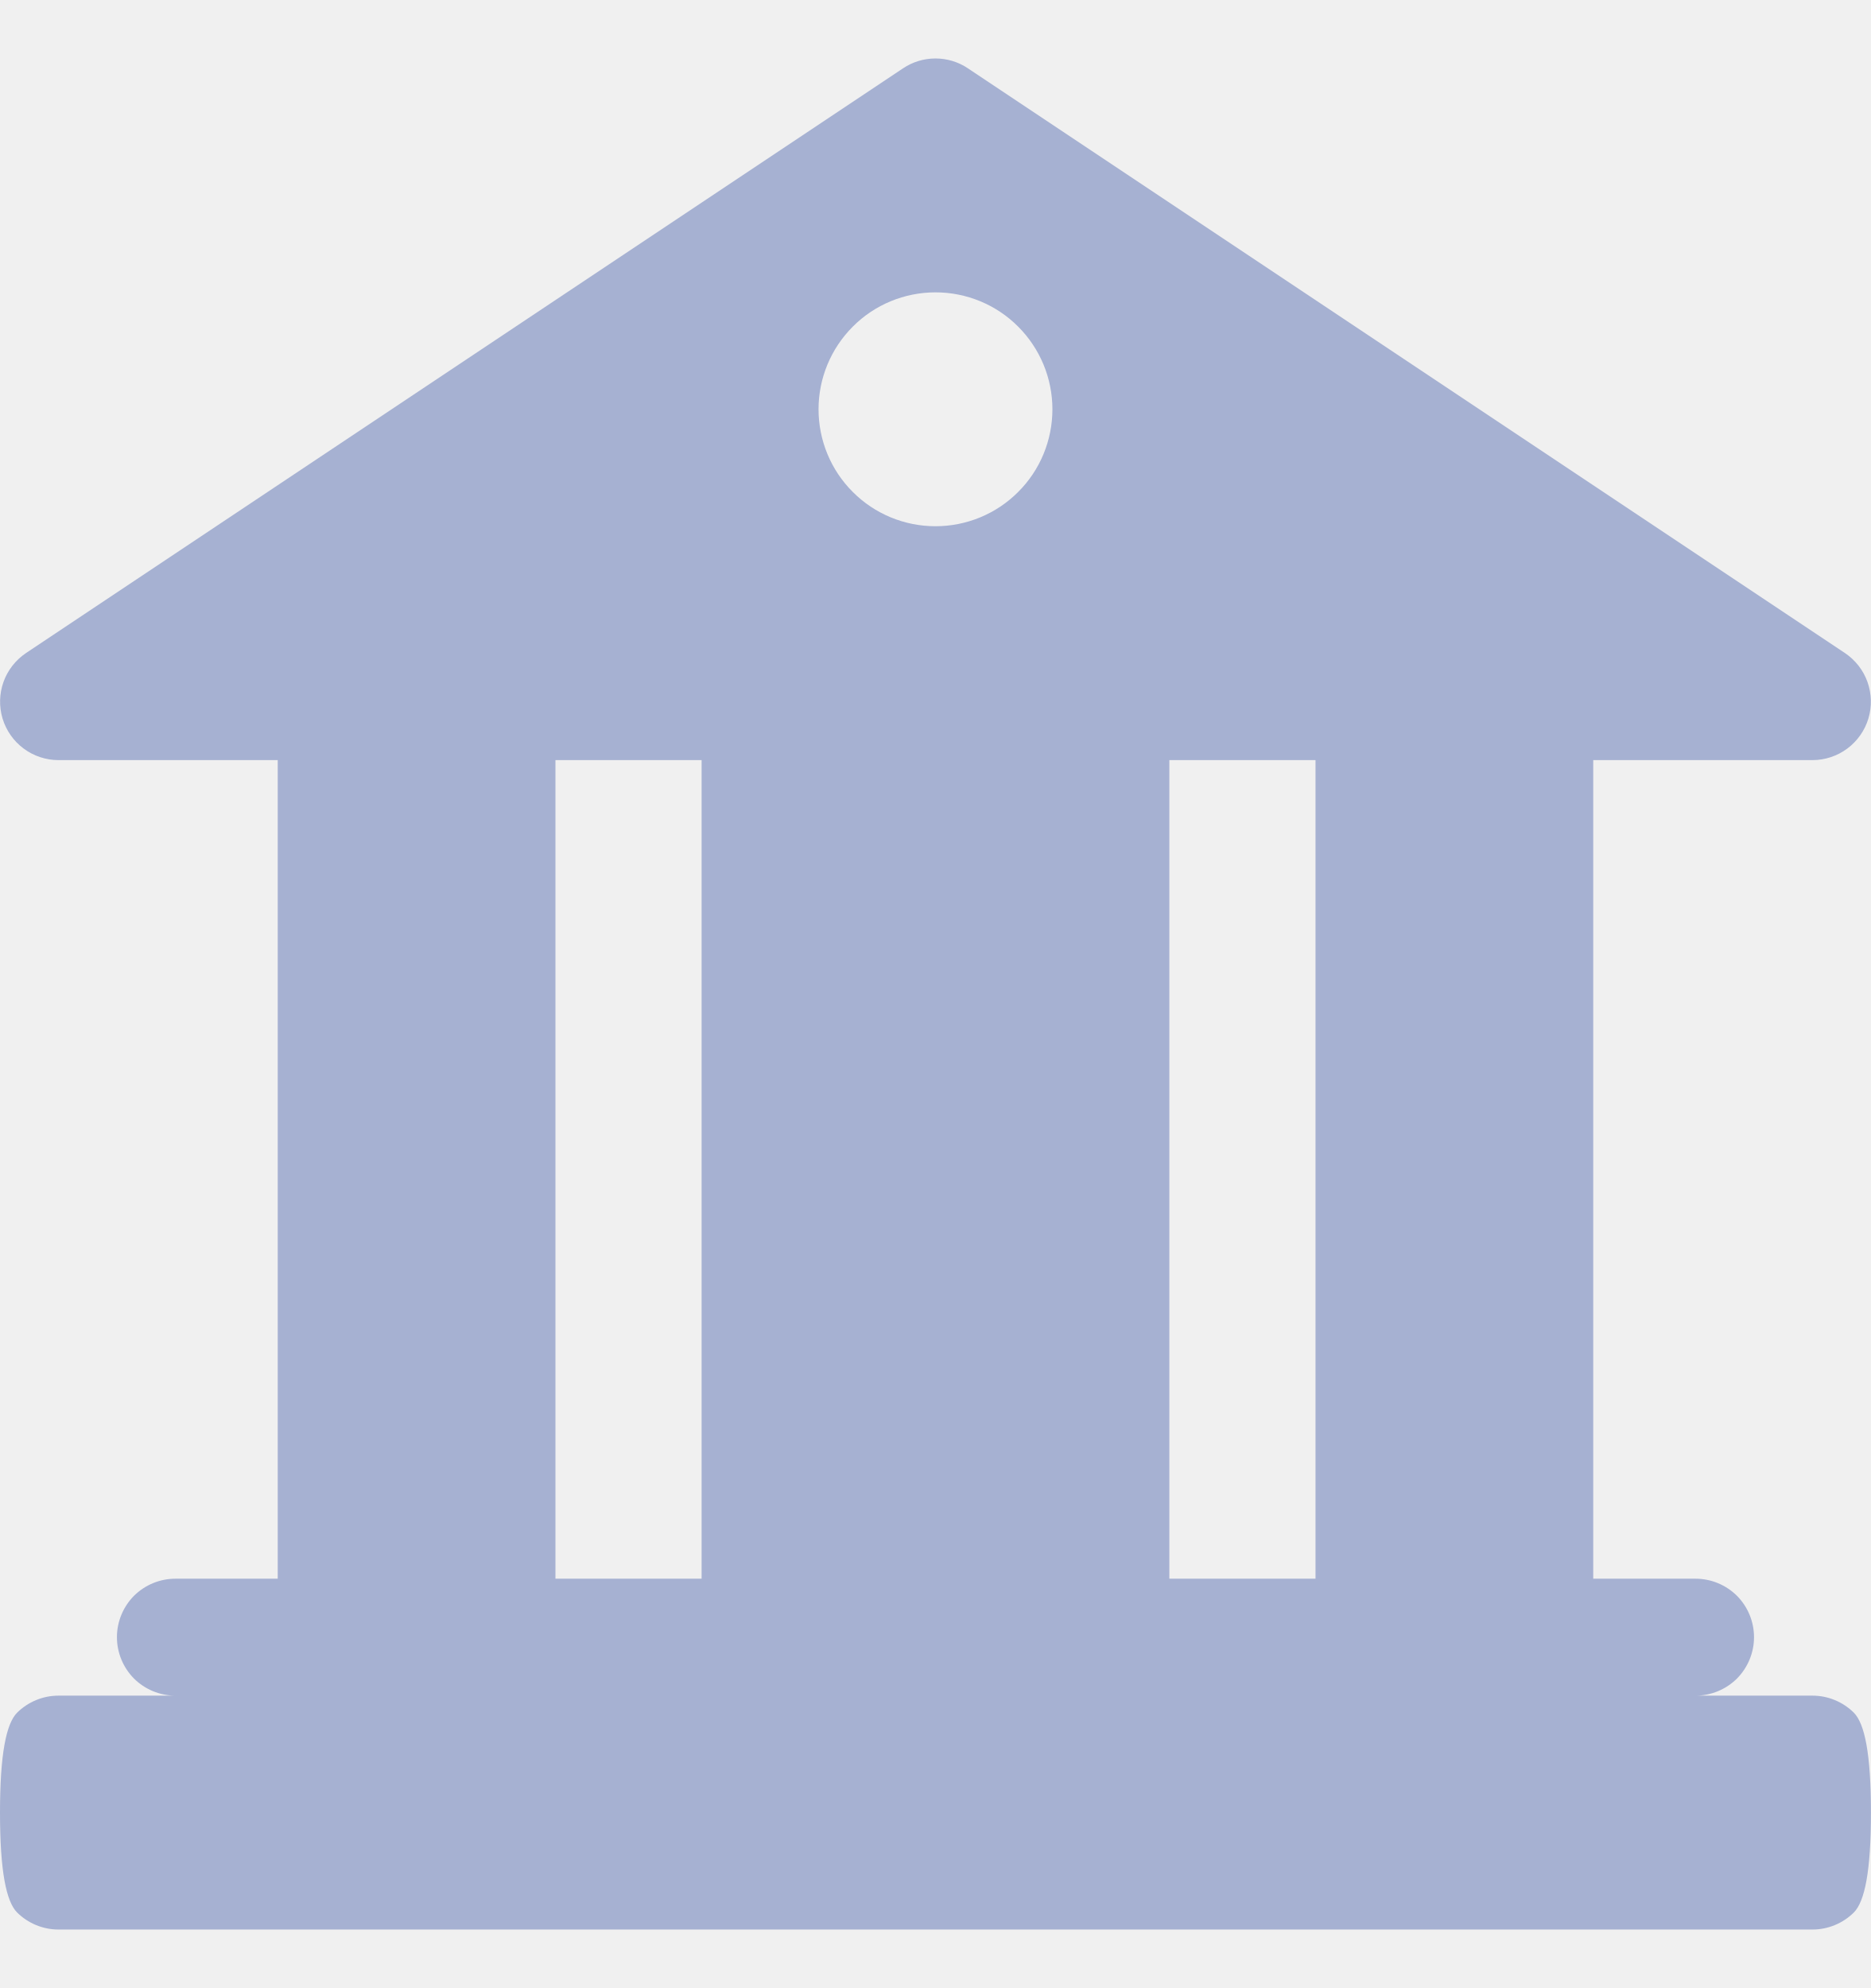
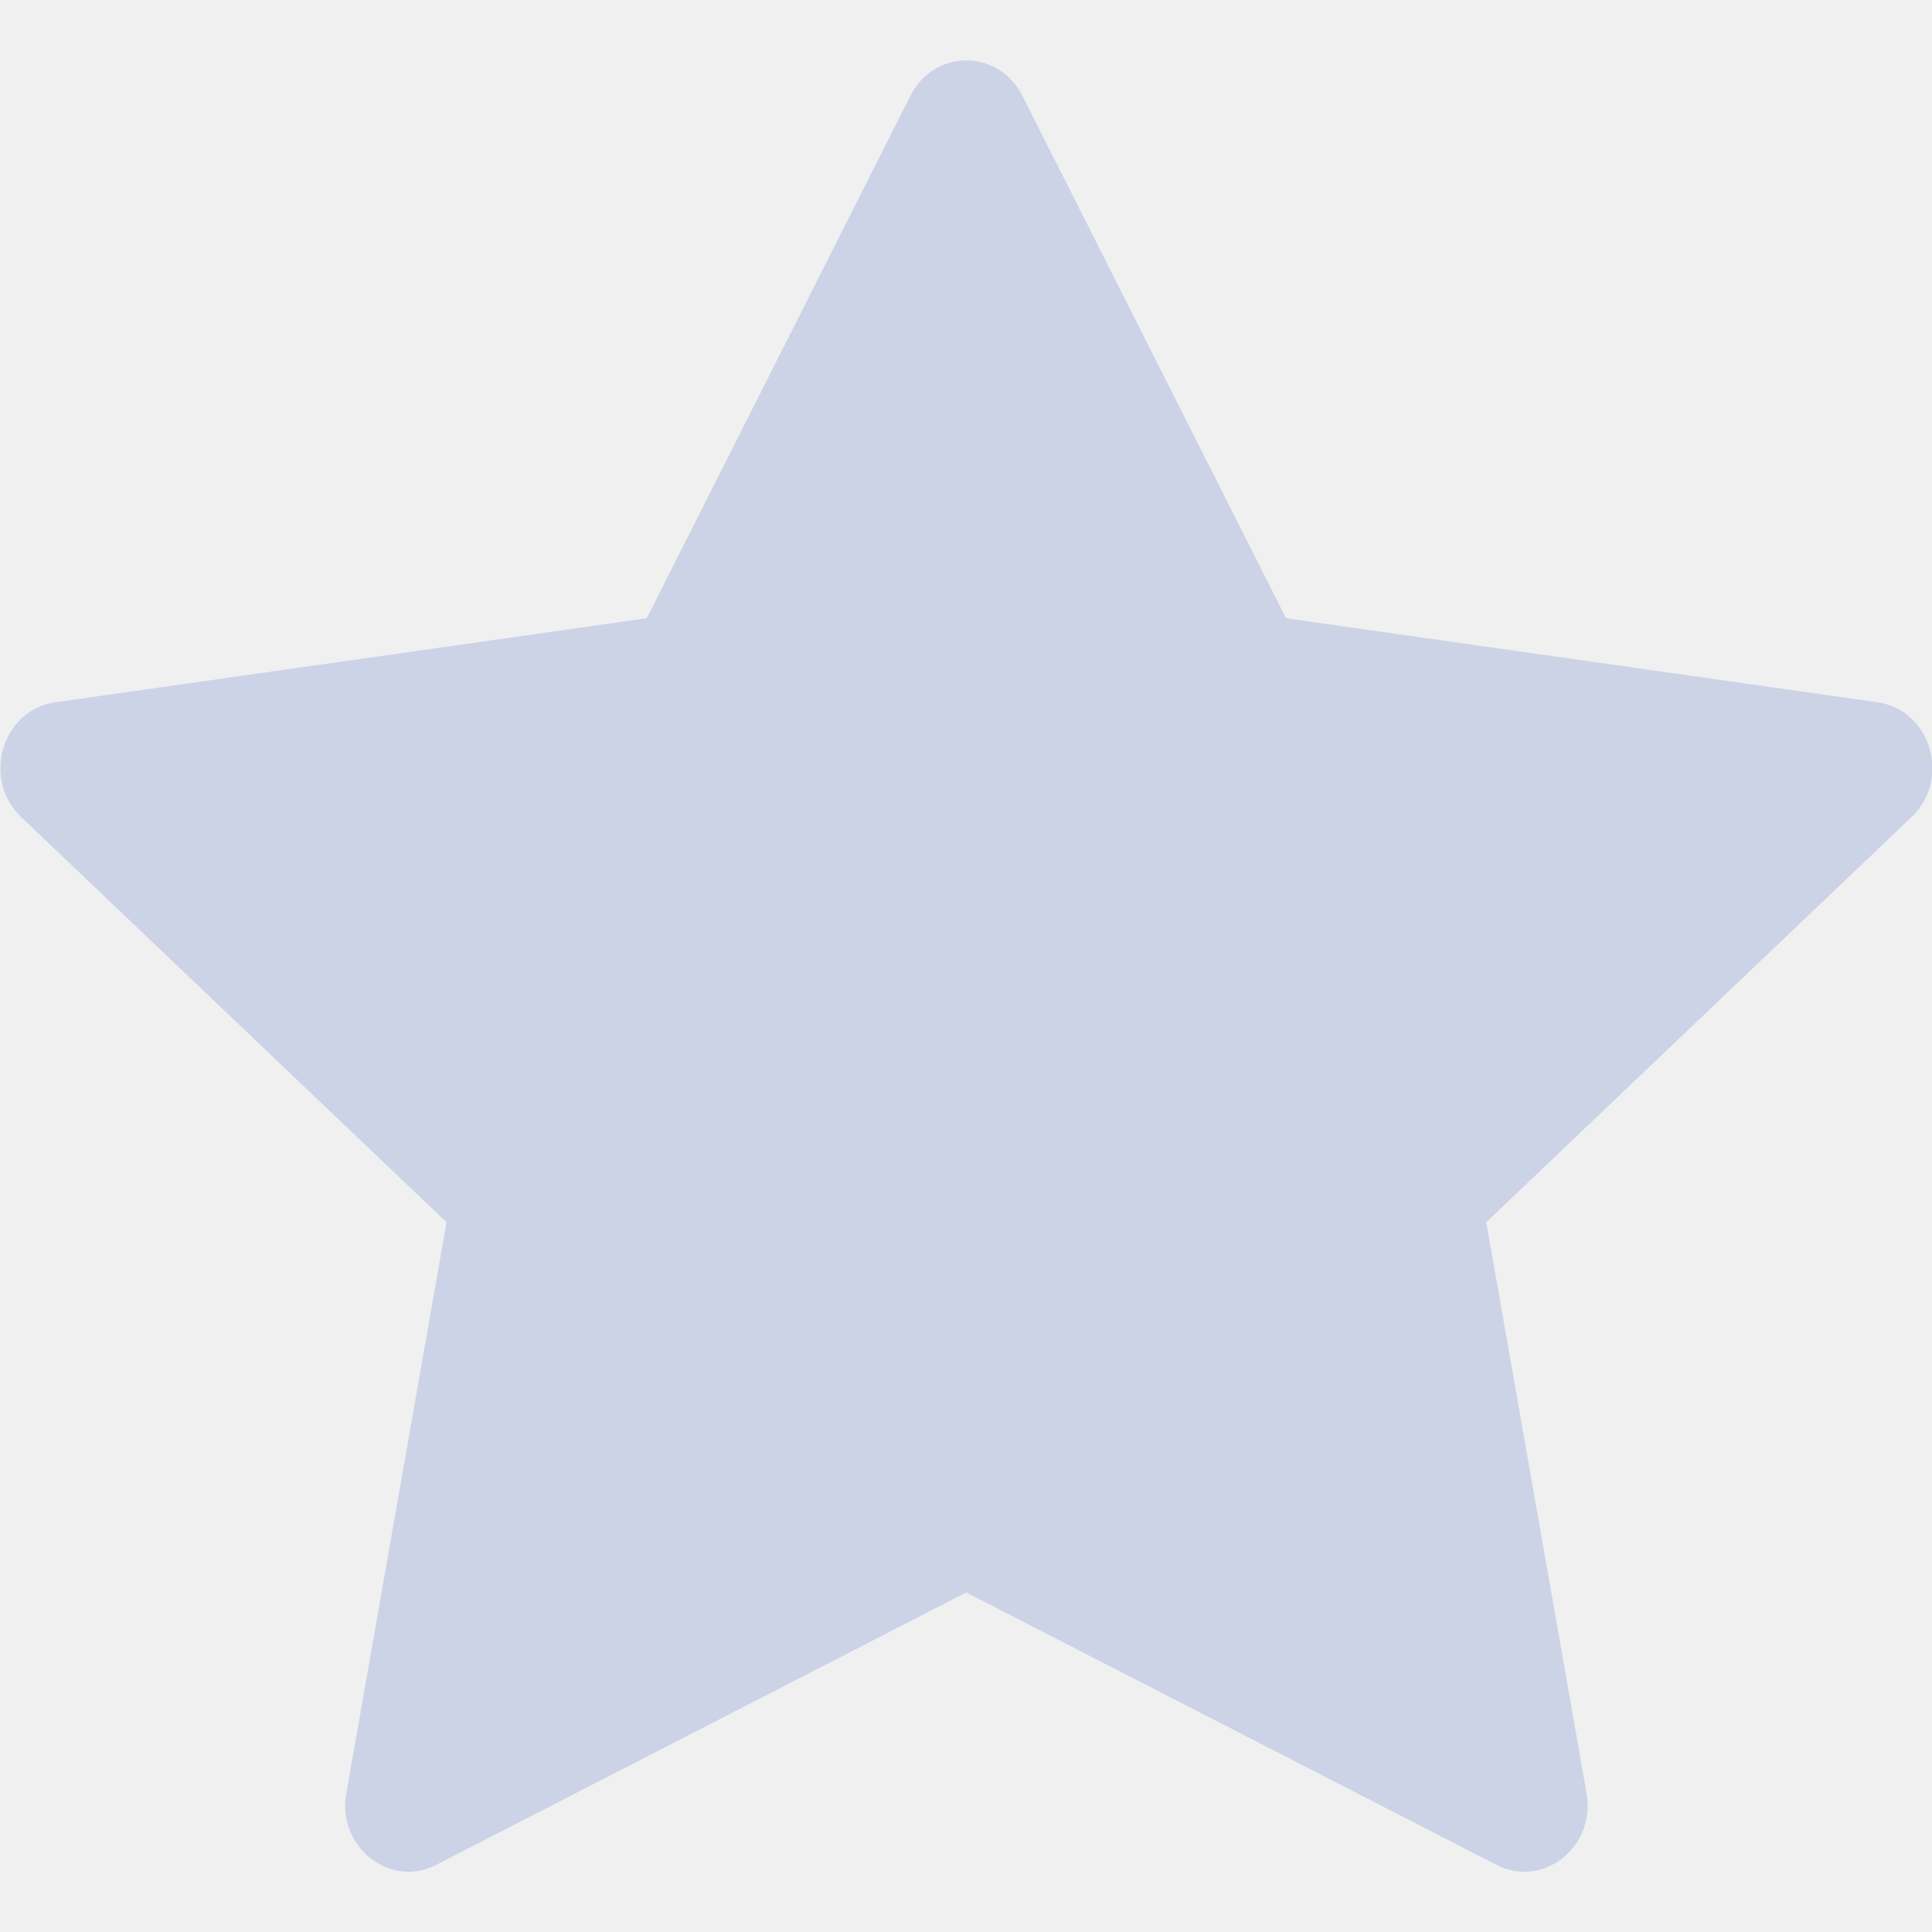
- <svg xmlns="http://www.w3.org/2000/svg" width="16" height="17" viewBox="0 0 16 17" fill="none">
-   <g clip-path="url(#clip0_1767_2652)">
-     <path d="M8.277 0.584C8.195 0.529 8.099 0.5 8 0.5C7.901 0.5 7.805 0.529 7.723 0.584L0.223 5.584C0.134 5.644 0.066 5.73 0.03 5.831C-0.006 5.932 -0.009 6.042 0.022 6.145C0.053 6.247 0.116 6.337 0.202 6.401C0.288 6.465 0.393 6.5 0.5 6.5H2.375V13.5H1.5C1.367 13.5 1.24 13.553 1.146 13.646C1.053 13.74 1 13.867 1 14C1 14.133 1.053 14.26 1.146 14.354C1.24 14.447 1.367 14.5 1.5 14.5H14.5C14.633 14.5 14.76 14.447 14.854 14.354C14.947 14.26 15 14.133 15 14C15 13.867 14.947 13.74 14.854 13.646C14.76 13.553 14.633 13.5 14.5 13.5H13.625V6.5H15.5C15.607 6.5 15.712 6.465 15.798 6.401C15.884 6.337 15.947 6.247 15.978 6.145C16.009 6.042 16.006 5.932 15.97 5.831C15.934 5.73 15.866 5.644 15.777 5.584L8.277 0.584ZM11.25 6.5V13.5H10V6.5H11.25ZM6 6.5V13.5H4.75V6.5H6ZM8 4.5C7.735 4.5 7.48 4.395 7.293 4.207C7.105 4.02 7 3.765 7 3.5C7 3.235 7.105 2.981 7.293 2.793C7.48 2.605 7.735 2.5 8 2.5C8.265 2.5 8.52 2.605 8.707 2.793C8.895 2.981 9 3.235 9 3.5C9 3.765 8.895 4.02 8.707 4.207C8.52 4.395 8.265 4.5 8 4.5ZM0.5 14.5C0.367 14.5 0.24 14.553 0.146 14.646C0.053 14.74 0 15 0 15.5C0 16 0.053 16.26 0.146 16.354C0.24 16.447 0.367 16.5 0.5 16.5H15.5C15.633 16.5 15.76 16.447 15.854 16.354C15.947 16.26 16 16 16 15.5C16 15 15.947 14.74 15.854 14.646C15.76 14.553 15.633 14.5 15.5 14.5H0.5Z" fill="#A6B1D2" />
+ <svg xmlns="http://www.w3.org/2000/svg" width="24" height="24" viewBox="0 0 24 24" fill="none">
+   <g clip-path="url(#clip0_147_27479)">
+     <rect width="24" height="24" fill="white" fill-opacity="0.01" />
+     <path d="M5.421 23.166C4.842 23.463 4.185 22.942 4.302 22.278L5.547 15.183L0.262 10.149C-0.231 9.678 0.025 8.817 0.687 8.724L8.034 7.68L11.31 1.189C11.605 0.604 12.405 0.604 12.7 1.189L15.976 7.68L23.323 8.724C23.985 8.817 24.241 9.678 23.747 10.149L18.463 15.183L19.709 22.278C19.826 22.942 19.169 23.463 18.59 23.166L12.003 19.782L5.419 23.166H5.421Z" fill="#CCD3E7" />
  </g>
  <defs>
-     <clipPath id="clip0_1767_2652">
-       <rect width="16" height="16" fill="white" transform="translate(0 0.5)" />
+     <clipPath id="clip0_147_27479">
+       <rect width="24" height="24" fill="white" />
    </clipPath>
  </defs>
</svg>
